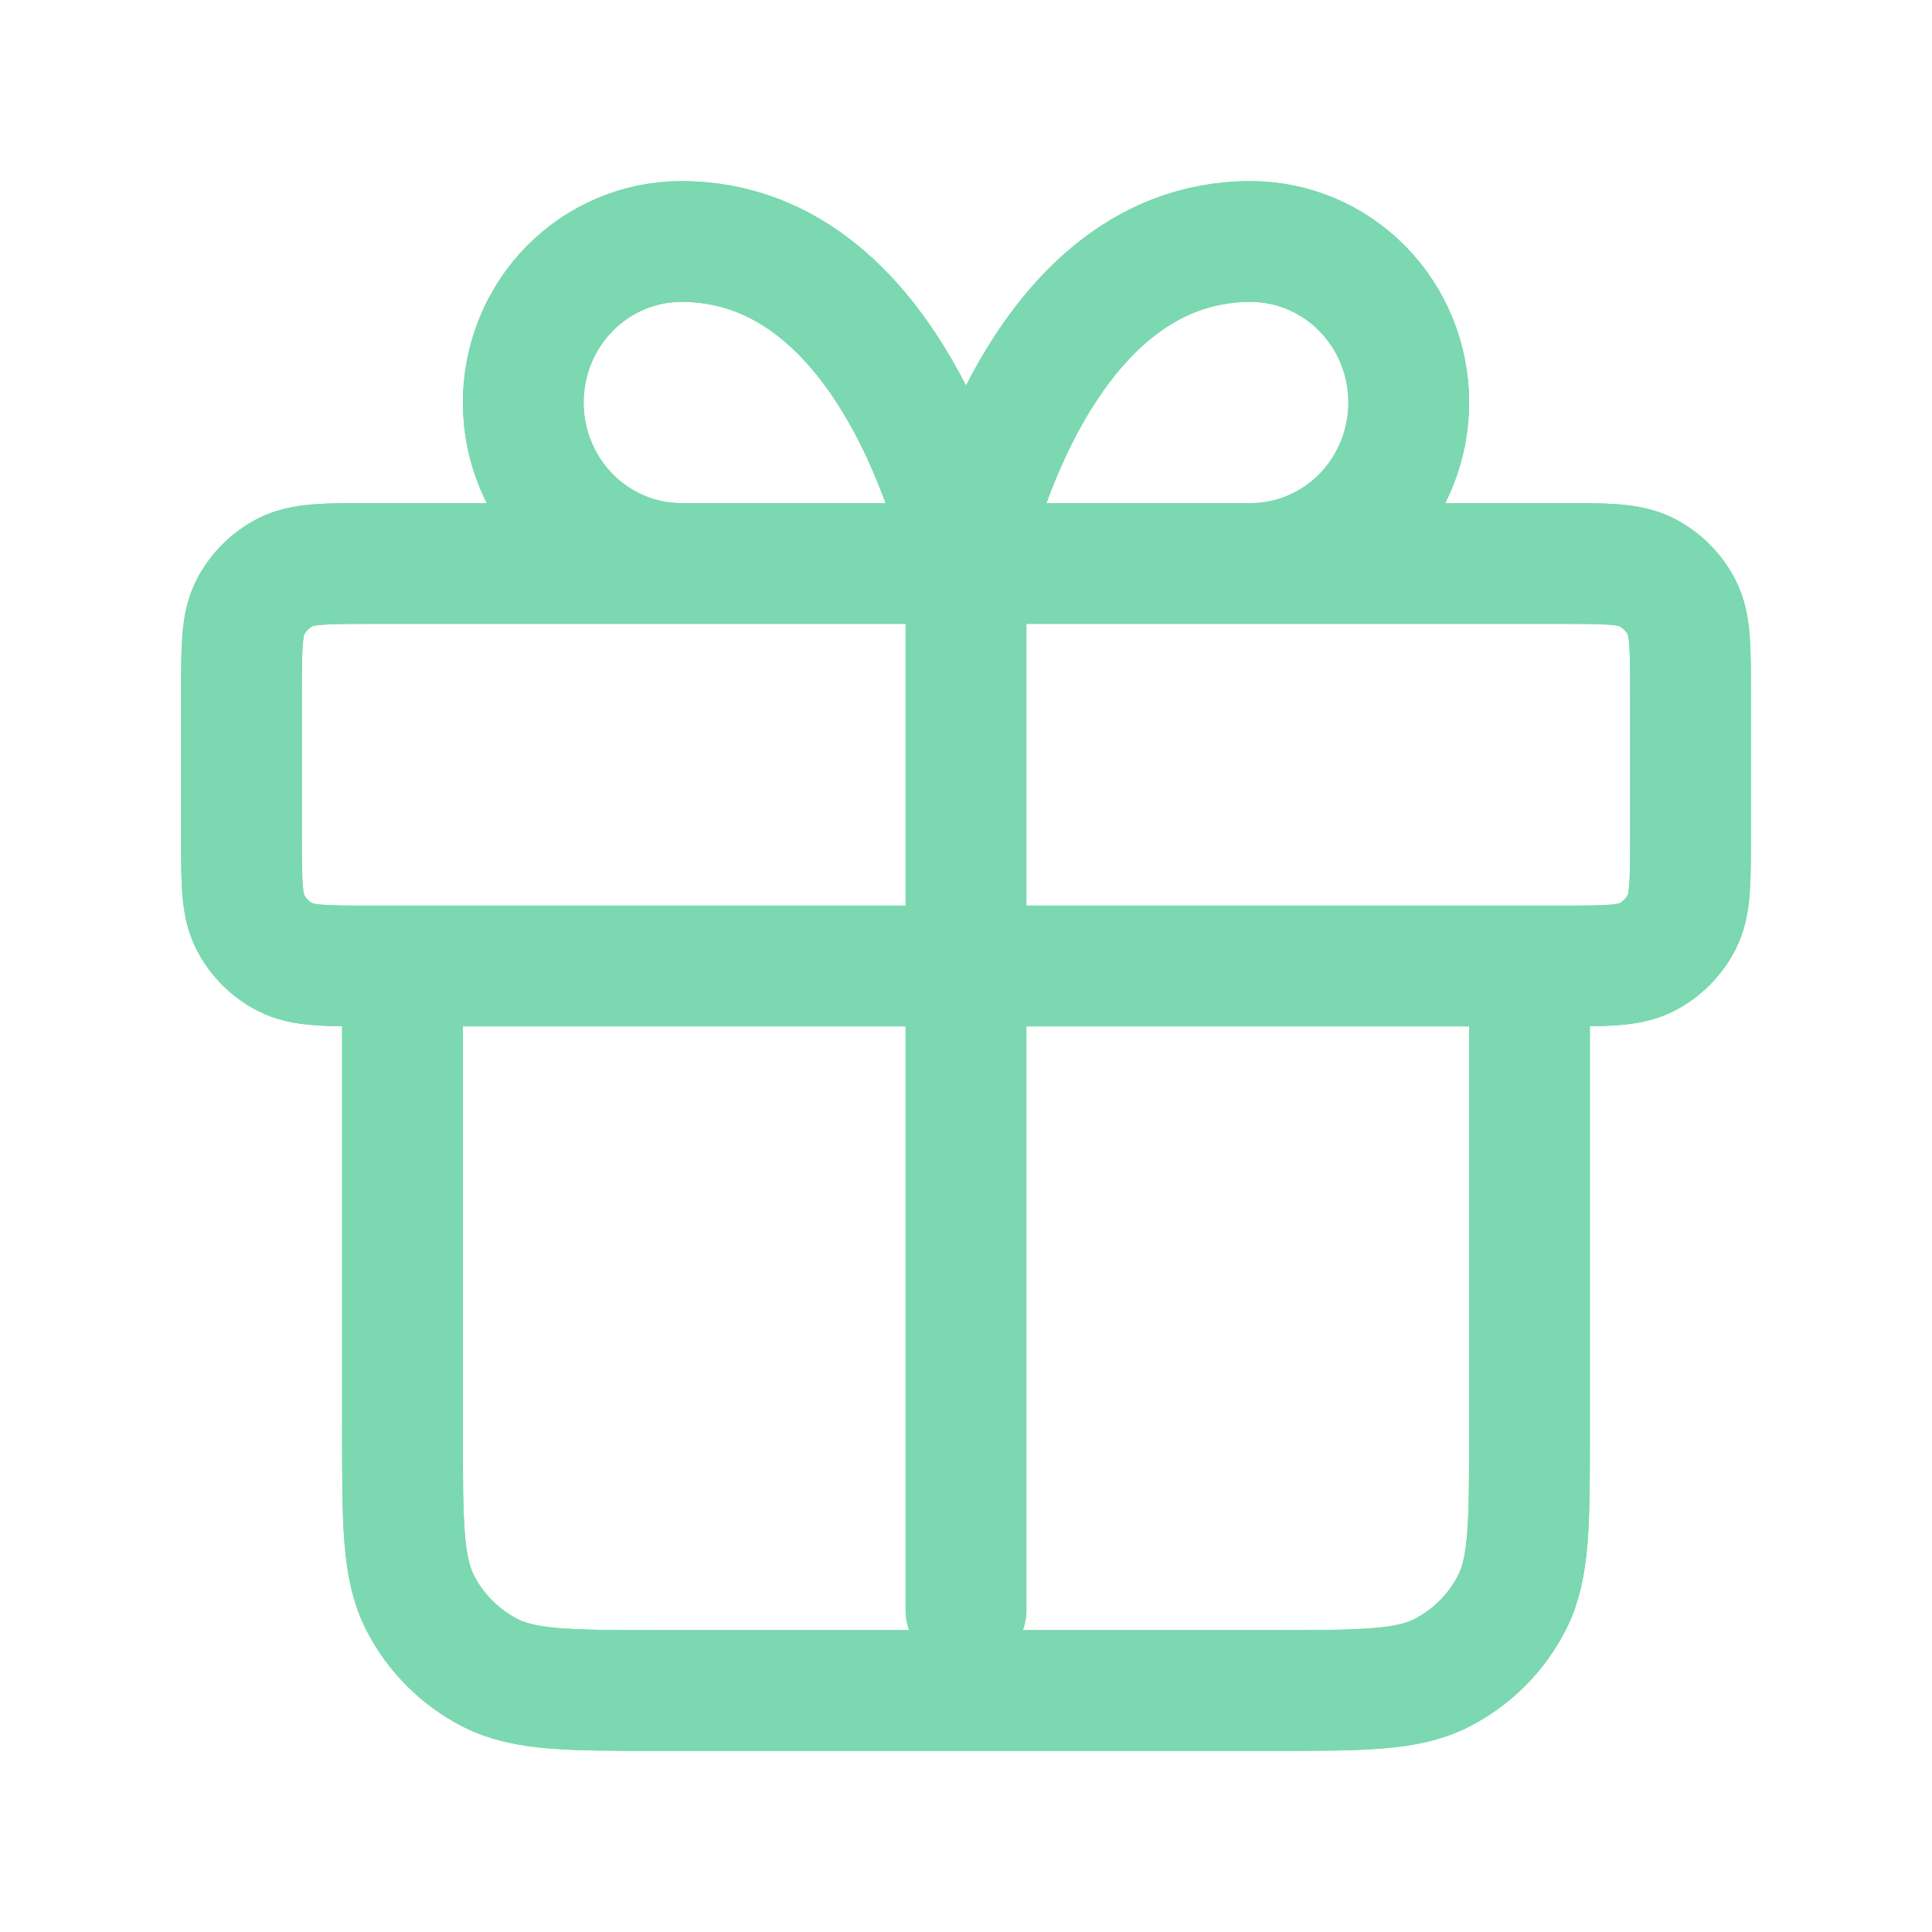
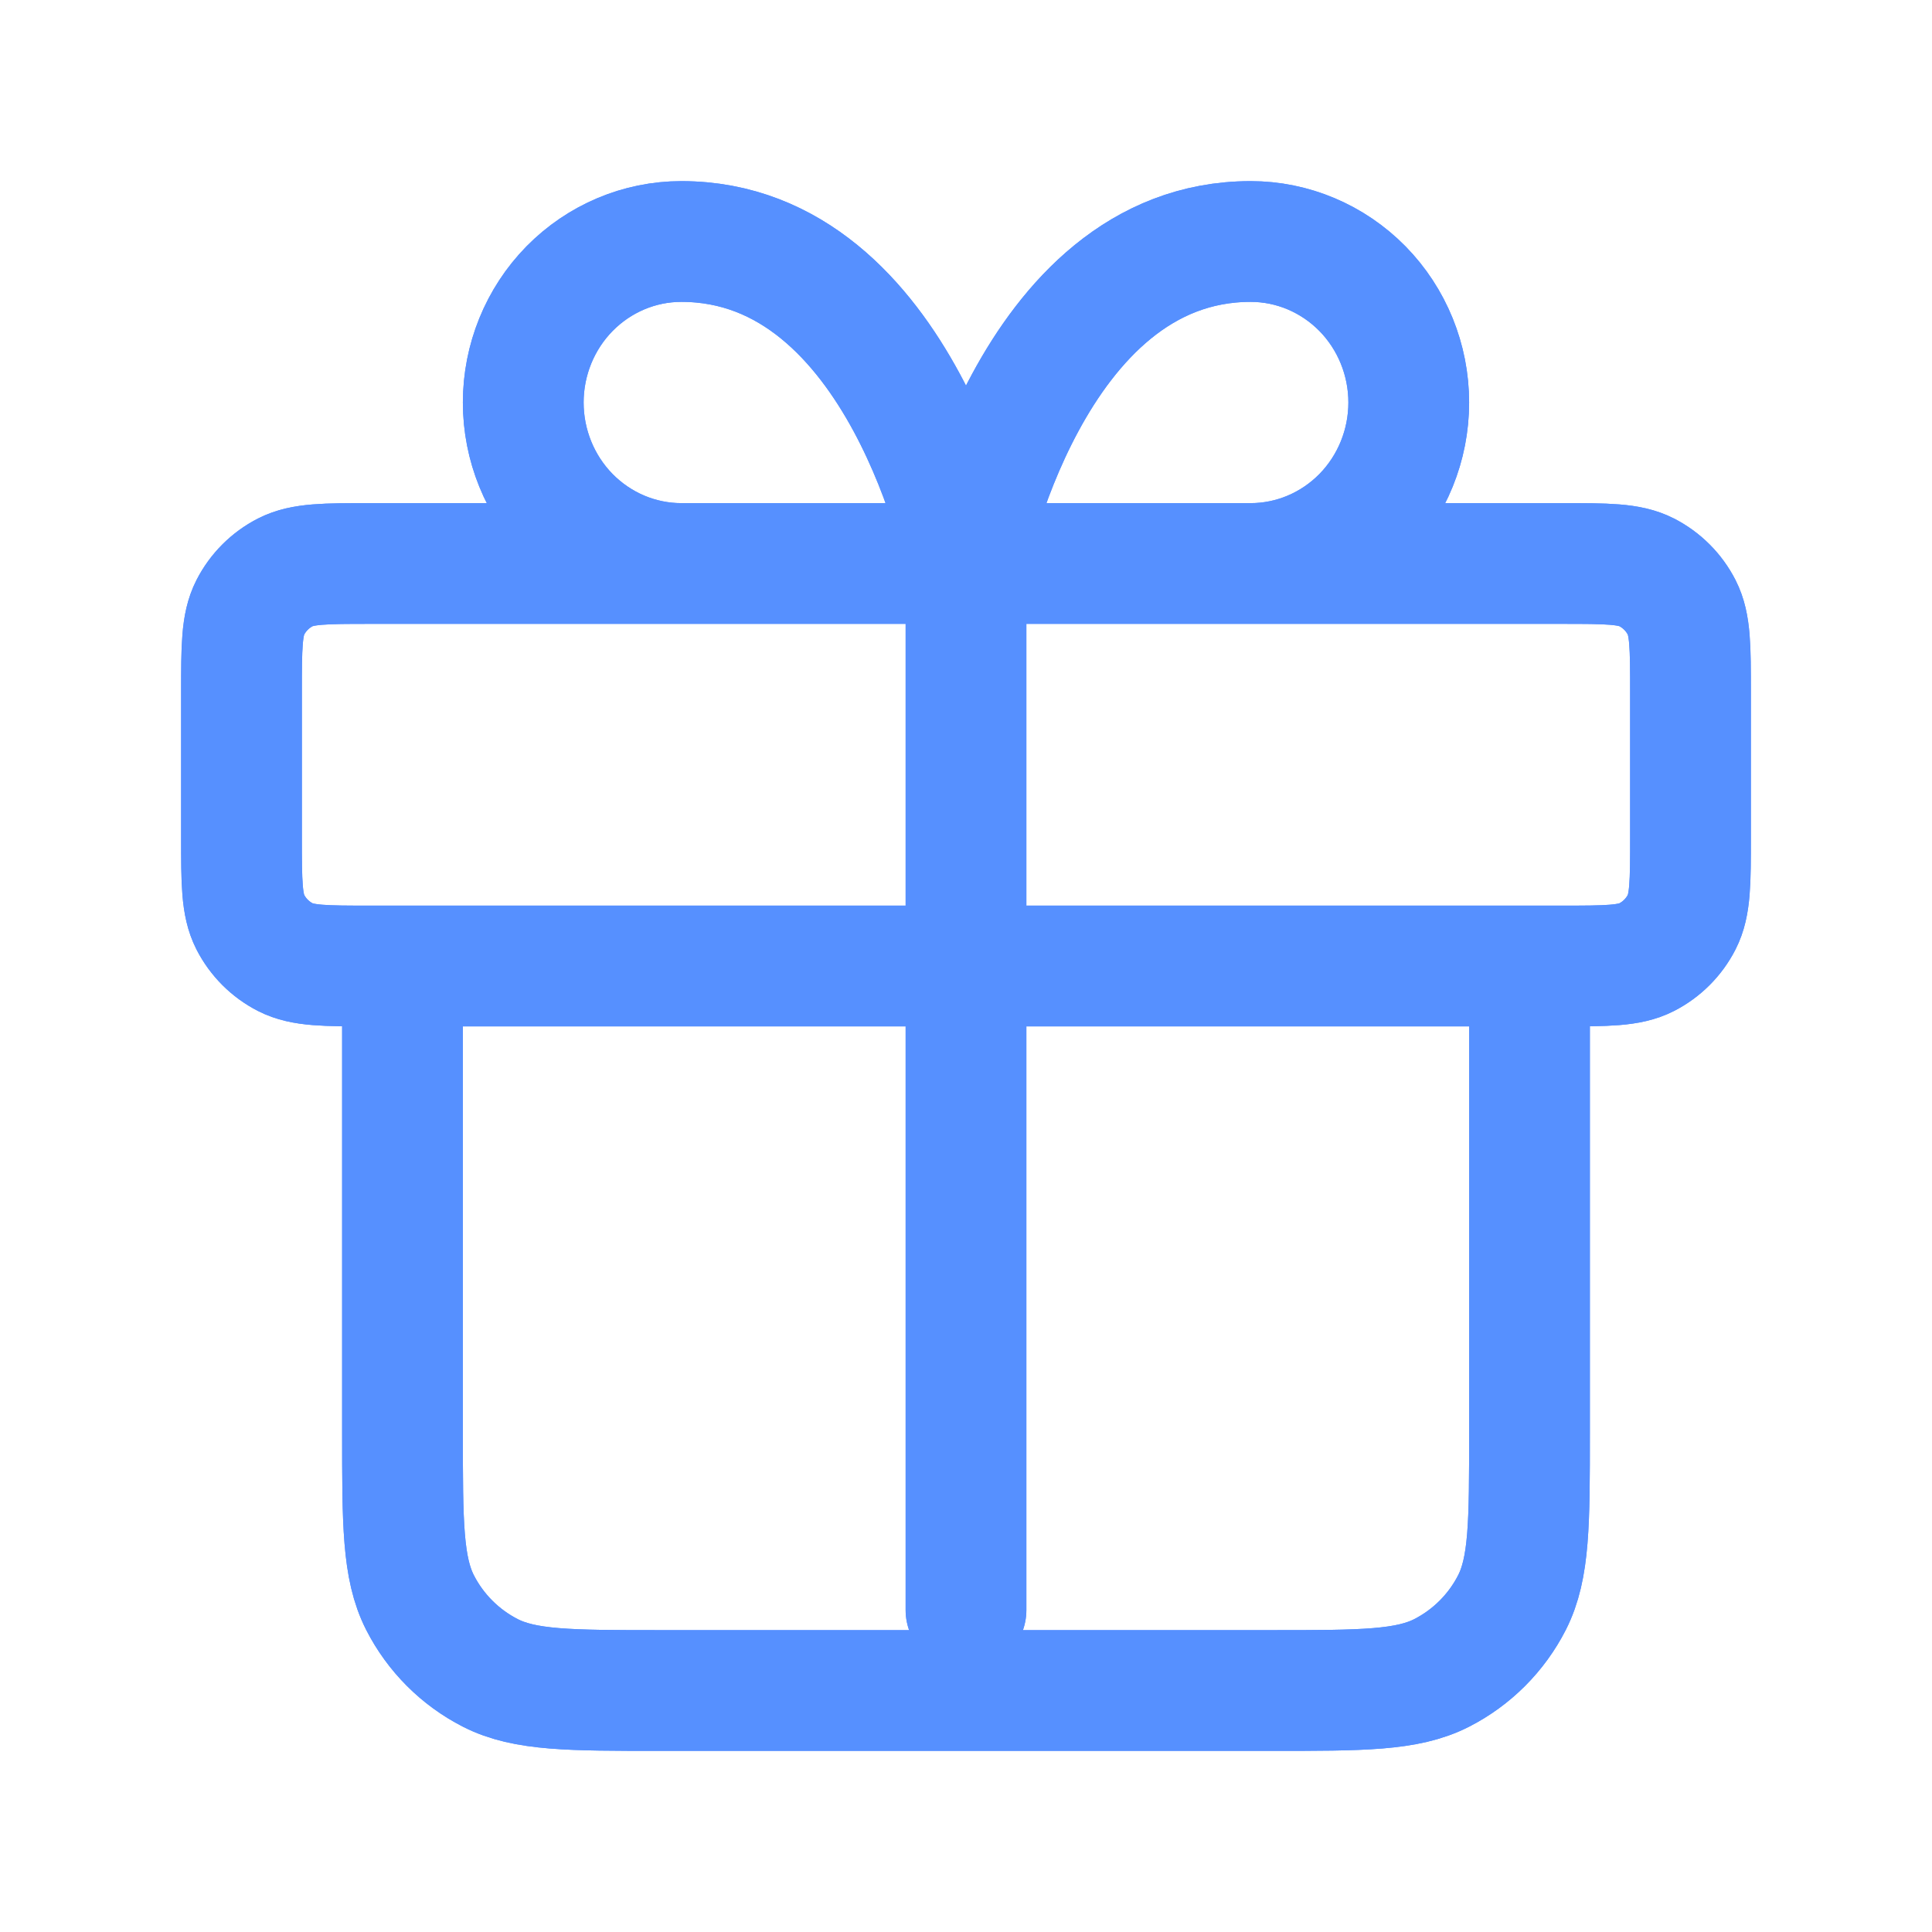
<svg xmlns="http://www.w3.org/2000/svg" width="24" height="24" viewBox="0 0 24 24" fill="none">
-   <path d="M12 7V20M12 7H8.464C7.943 7 7.444 6.789 7.075 6.414C6.707 6.039 6.5 5.53 6.5 5C6.5 4.47 6.707 3.961 7.075 3.586C7.444 3.211 7.943 3 8.464 3C11.214 3 12 7 12 7ZM12 7H15.536C16.057 7 16.556 6.789 16.925 6.414C17.293 6.039 17.5 5.53 17.5 5C17.5 4.47 17.293 3.961 16.925 3.586C16.556 3.211 16.057 3 15.536 3C12.786 3 12 7 12 7ZM5 12H19V17.8C19 18.92 19 19.48 18.782 19.908C18.59 20.284 18.284 20.59 17.908 20.782C17.48 21 16.92 21 15.8 21H8.2C7.08 21 6.52 21 6.092 20.782C5.716 20.59 5.41 20.284 5.218 19.908C5 19.48 5 18.92 5 17.8V12ZM4.6 12H19.4C19.96 12 20.24 12 20.454 11.891C20.642 11.795 20.795 11.642 20.891 11.454C21 11.24 21 10.96 21 10.4V8.6C21 8.04 21 7.76 20.891 7.546C20.795 7.358 20.642 7.205 20.454 7.109C20.24 7 19.96 7 19.4 7H4.6C4.04 7 3.76 7 3.546 7.109C3.358 7.205 3.205 7.358 3.109 7.546C3 7.76 3 8.04 3 8.6V10.4C3 10.96 3 11.24 3.109 11.454C3.205 11.642 3.358 11.795 3.546 11.891C3.76 12 4.04 12 4.6 12Z" stroke="#7bd8b0" stroke-width="1.5" stroke-linecap="round" stroke-linejoin="round" />
-   <path d="M12 7V20M12 7H8.464C7.943 7 7.444 6.789 7.075 6.414C6.707 6.039 6.5 5.53 6.5 5C6.5 4.47 6.707 3.961 7.075 3.586C7.444 3.211 7.943 3 8.464 3C11.214 3 12 7 12 7ZM12 7H15.536C16.057 7 16.556 6.789 16.925 6.414C17.293 6.039 17.5 5.53 17.5 5C17.5 4.47 17.293 3.961 16.925 3.586C16.556 3.211 16.057 3 15.536 3C12.786 3 12 7 12 7ZM5 12H19V17.8C19 18.92 19 19.48 18.782 19.908C18.59 20.284 18.284 20.59 17.908 20.782C17.48 21 16.92 21 15.8 21H8.2C7.08 21 6.52 21 6.092 20.782C5.716 20.59 5.41 20.284 5.218 19.908C5 19.48 5 18.92 5 17.8V12ZM4.6 12H19.4C19.96 12 20.24 12 20.454 11.891C20.642 11.795 20.795 11.642 20.891 11.454C21 11.24 21 10.96 21 10.4V8.6C21 8.04 21 7.76 20.891 7.546C20.795 7.358 20.642 7.205 20.454 7.109C20.24 7 19.96 7 19.4 7H4.6C4.04 7 3.76 7 3.546 7.109C3.358 7.205 3.205 7.358 3.109 7.546C3 7.76 3 8.04 3 8.6V10.4C3 10.96 3 11.24 3.109 11.454C3.205 11.642 3.358 11.795 3.546 11.891C3.76 12 4.04 12 4.6 12Z" stroke="#7bd8b0" stroke-width="1.5" stroke-linecap="round" stroke-linejoin="round" />
+   <path d="M12 7V20M12 7H8.464C7.943 7 7.444 6.789 7.075 6.414C6.707 6.039 6.5 5.53 6.5 5C6.5 4.47 6.707 3.961 7.075 3.586C7.444 3.211 7.943 3 8.464 3C11.214 3 12 7 12 7ZM12 7H15.536C16.057 7 16.556 6.789 16.925 6.414C17.293 6.039 17.5 5.53 17.5 5C17.5 4.47 17.293 3.961 16.925 3.586C16.556 3.211 16.057 3 15.536 3C12.786 3 12 7 12 7ZM5 12H19V17.8C19 18.92 19 19.48 18.782 19.908C18.59 20.284 18.284 20.59 17.908 20.782C17.48 21 16.92 21 15.8 21H8.2C7.08 21 6.52 21 6.092 20.782C5.716 20.59 5.41 20.284 5.218 19.908C5 19.48 5 18.92 5 17.8V12ZM4.6 12H19.4C19.96 12 20.24 12 20.454 11.891C20.642 11.795 20.795 11.642 20.891 11.454C21 11.24 21 10.96 21 10.4V8.6C21 8.04 21 7.76 20.891 7.546C20.795 7.358 20.642 7.205 20.454 7.109C20.24 7 19.96 7 19.4 7H4.6C4.04 7 3.76 7 3.546 7.109C3.358 7.205 3.205 7.358 3.109 7.546C3 7.76 3 8.04 3 8.6V10.4C3 10.96 3 11.24 3.109 11.454C3.205 11.642 3.358 11.795 3.546 11.891C3.76 12 4.04 12 4.6 12Z" stroke="#5690FF" stroke-width="1.5" stroke-linecap="round" stroke-linejoin="round" />
+   <path d="M12 7V20M12 7H8.464C7.943 7 7.444 6.789 7.075 6.414C6.707 6.039 6.5 5.53 6.5 5C6.5 4.47 6.707 3.961 7.075 3.586C7.444 3.211 7.943 3 8.464 3C11.214 3 12 7 12 7ZM12 7H15.536C16.057 7 16.556 6.789 16.925 6.414C17.293 6.039 17.5 5.53 17.5 5C17.5 4.47 17.293 3.961 16.925 3.586C16.556 3.211 16.057 3 15.536 3C12.786 3 12 7 12 7ZM5 12H19V17.8C19 18.92 19 19.48 18.782 19.908C18.59 20.284 18.284 20.59 17.908 20.782C17.48 21 16.92 21 15.8 21H8.2C7.08 21 6.52 21 6.092 20.782C5.716 20.59 5.41 20.284 5.218 19.908C5 19.48 5 18.92 5 17.8V12ZM4.6 12H19.4C19.96 12 20.24 12 20.454 11.891C20.642 11.795 20.795 11.642 20.891 11.454C21 11.24 21 10.96 21 10.4V8.6C21 8.04 21 7.76 20.891 7.546C20.795 7.358 20.642 7.205 20.454 7.109C20.24 7 19.96 7 19.4 7H4.6C4.04 7 3.76 7 3.546 7.109C3.358 7.205 3.205 7.358 3.109 7.546C3 7.76 3 8.04 3 8.6V10.4C3 10.96 3 11.24 3.109 11.454C3.205 11.642 3.358 11.795 3.546 11.891C3.76 12 4.04 12 4.6 12Z" stroke="#5690FF" stroke-width="1.5" stroke-linecap="round" stroke-linejoin="round" />
</svg>
